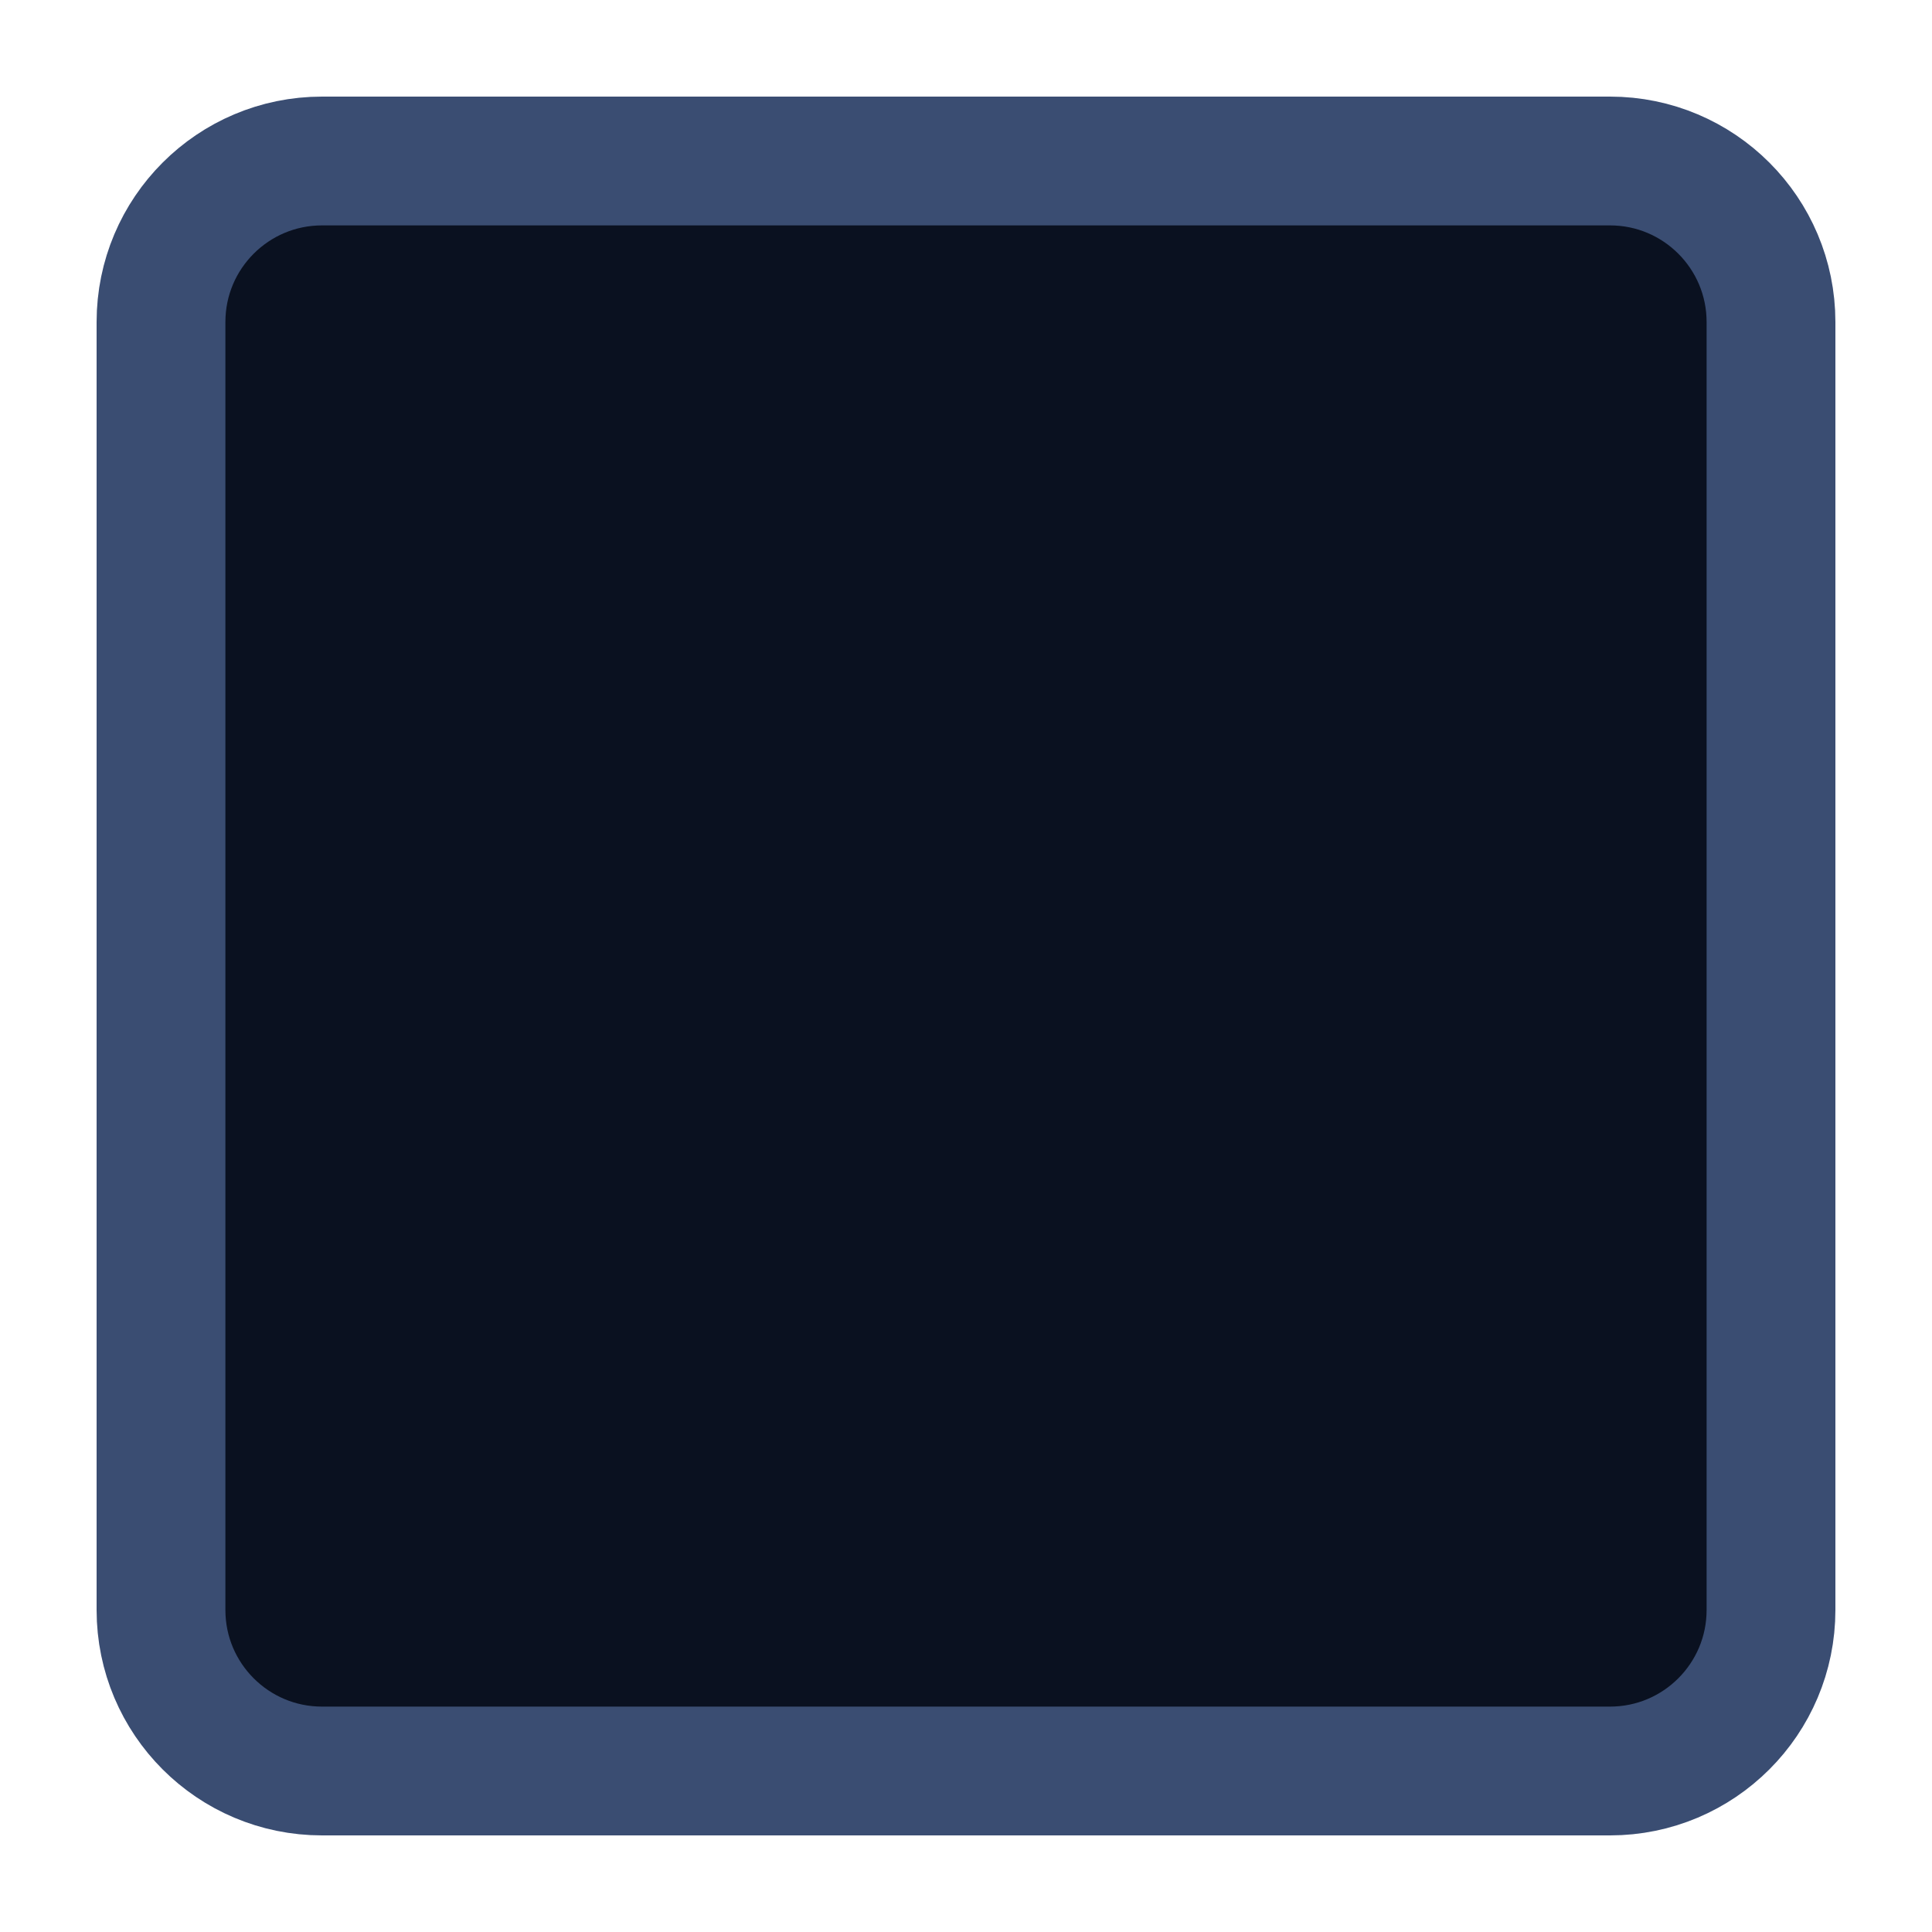
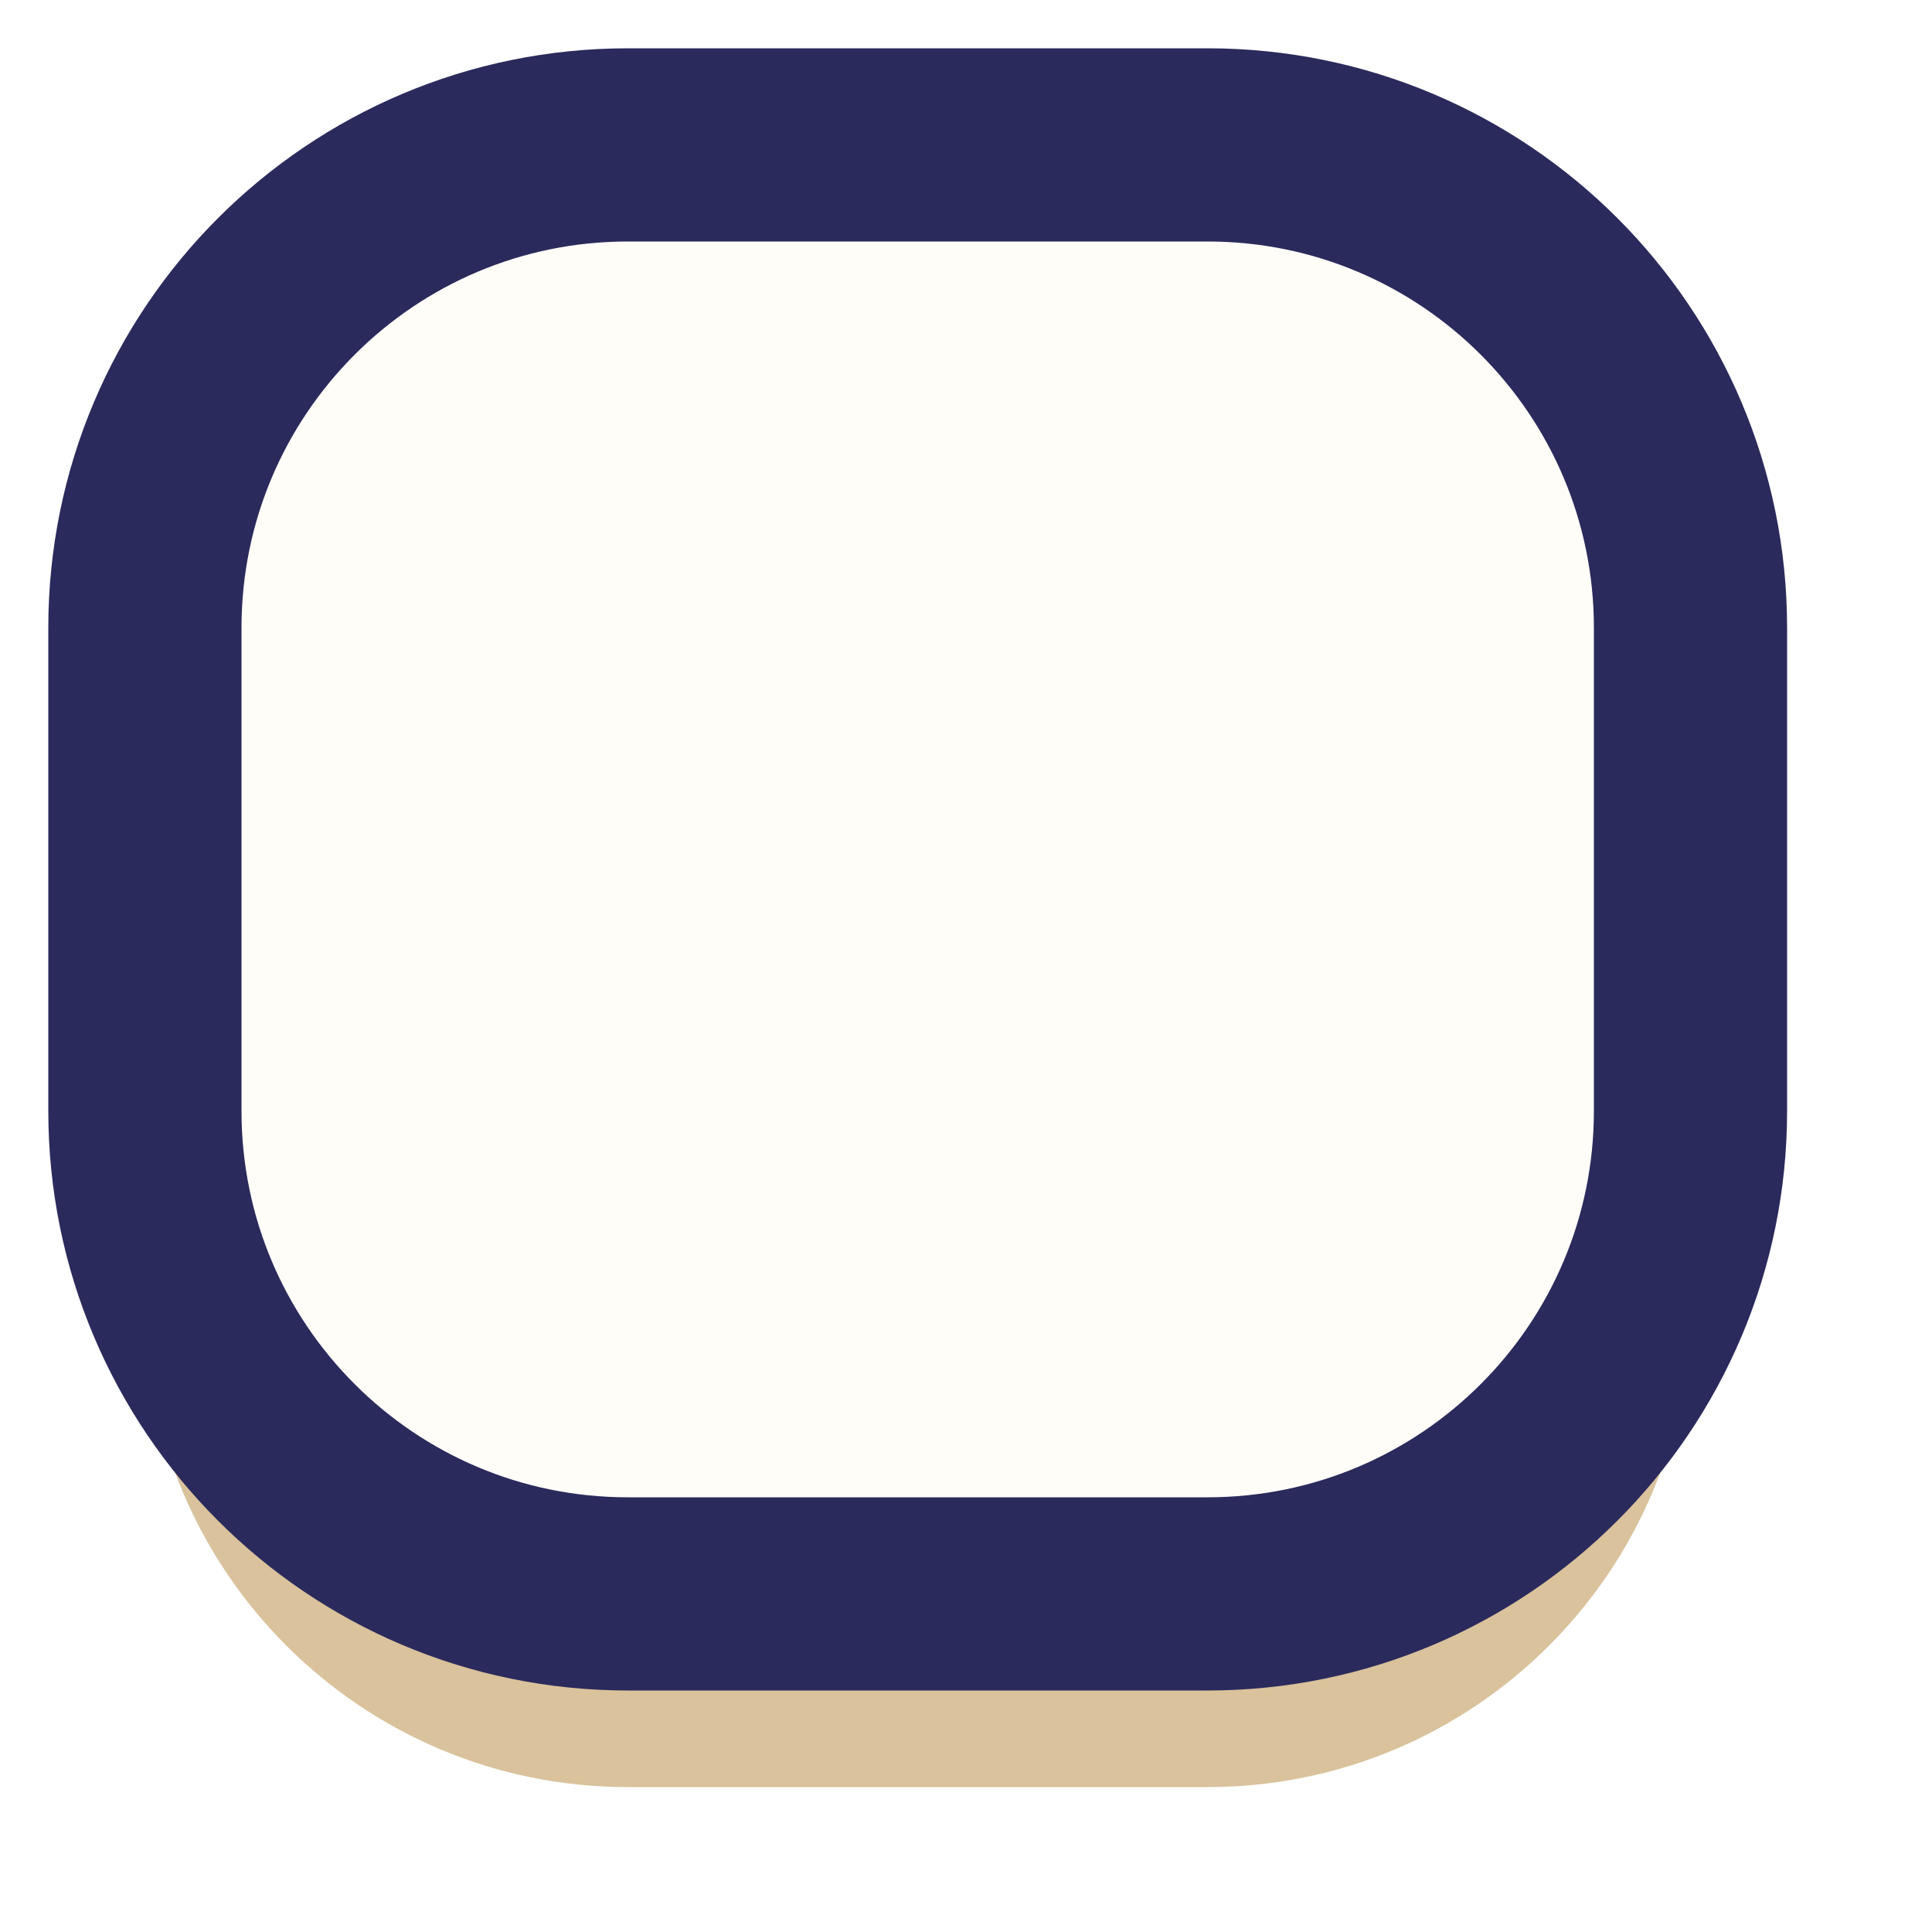
- <svg xmlns="http://www.w3.org/2000/svg" width="18" height="18" viewBox="0 0 18 18">
+ <svg xmlns="http://www.w3.org/2000/svg" width="20" height="20" viewBox="0 0 20 20">
  <g>
-     <rect x="1.5" y="1.5" width="15" height="15" rx="1.5" fill="#0a1120" stroke="#3a4d72" stroke-width="1.2" />
+     <rect x="1.5" y="2.5" width="16" height="16" rx="5" fill="#d9c29c" />
+     <rect x="1.5" y="1.5" width="16" height="15" rx="5" fill="#fffdf8" stroke="#2b2a5c" stroke-width="2" />
  </g>
</svg>
